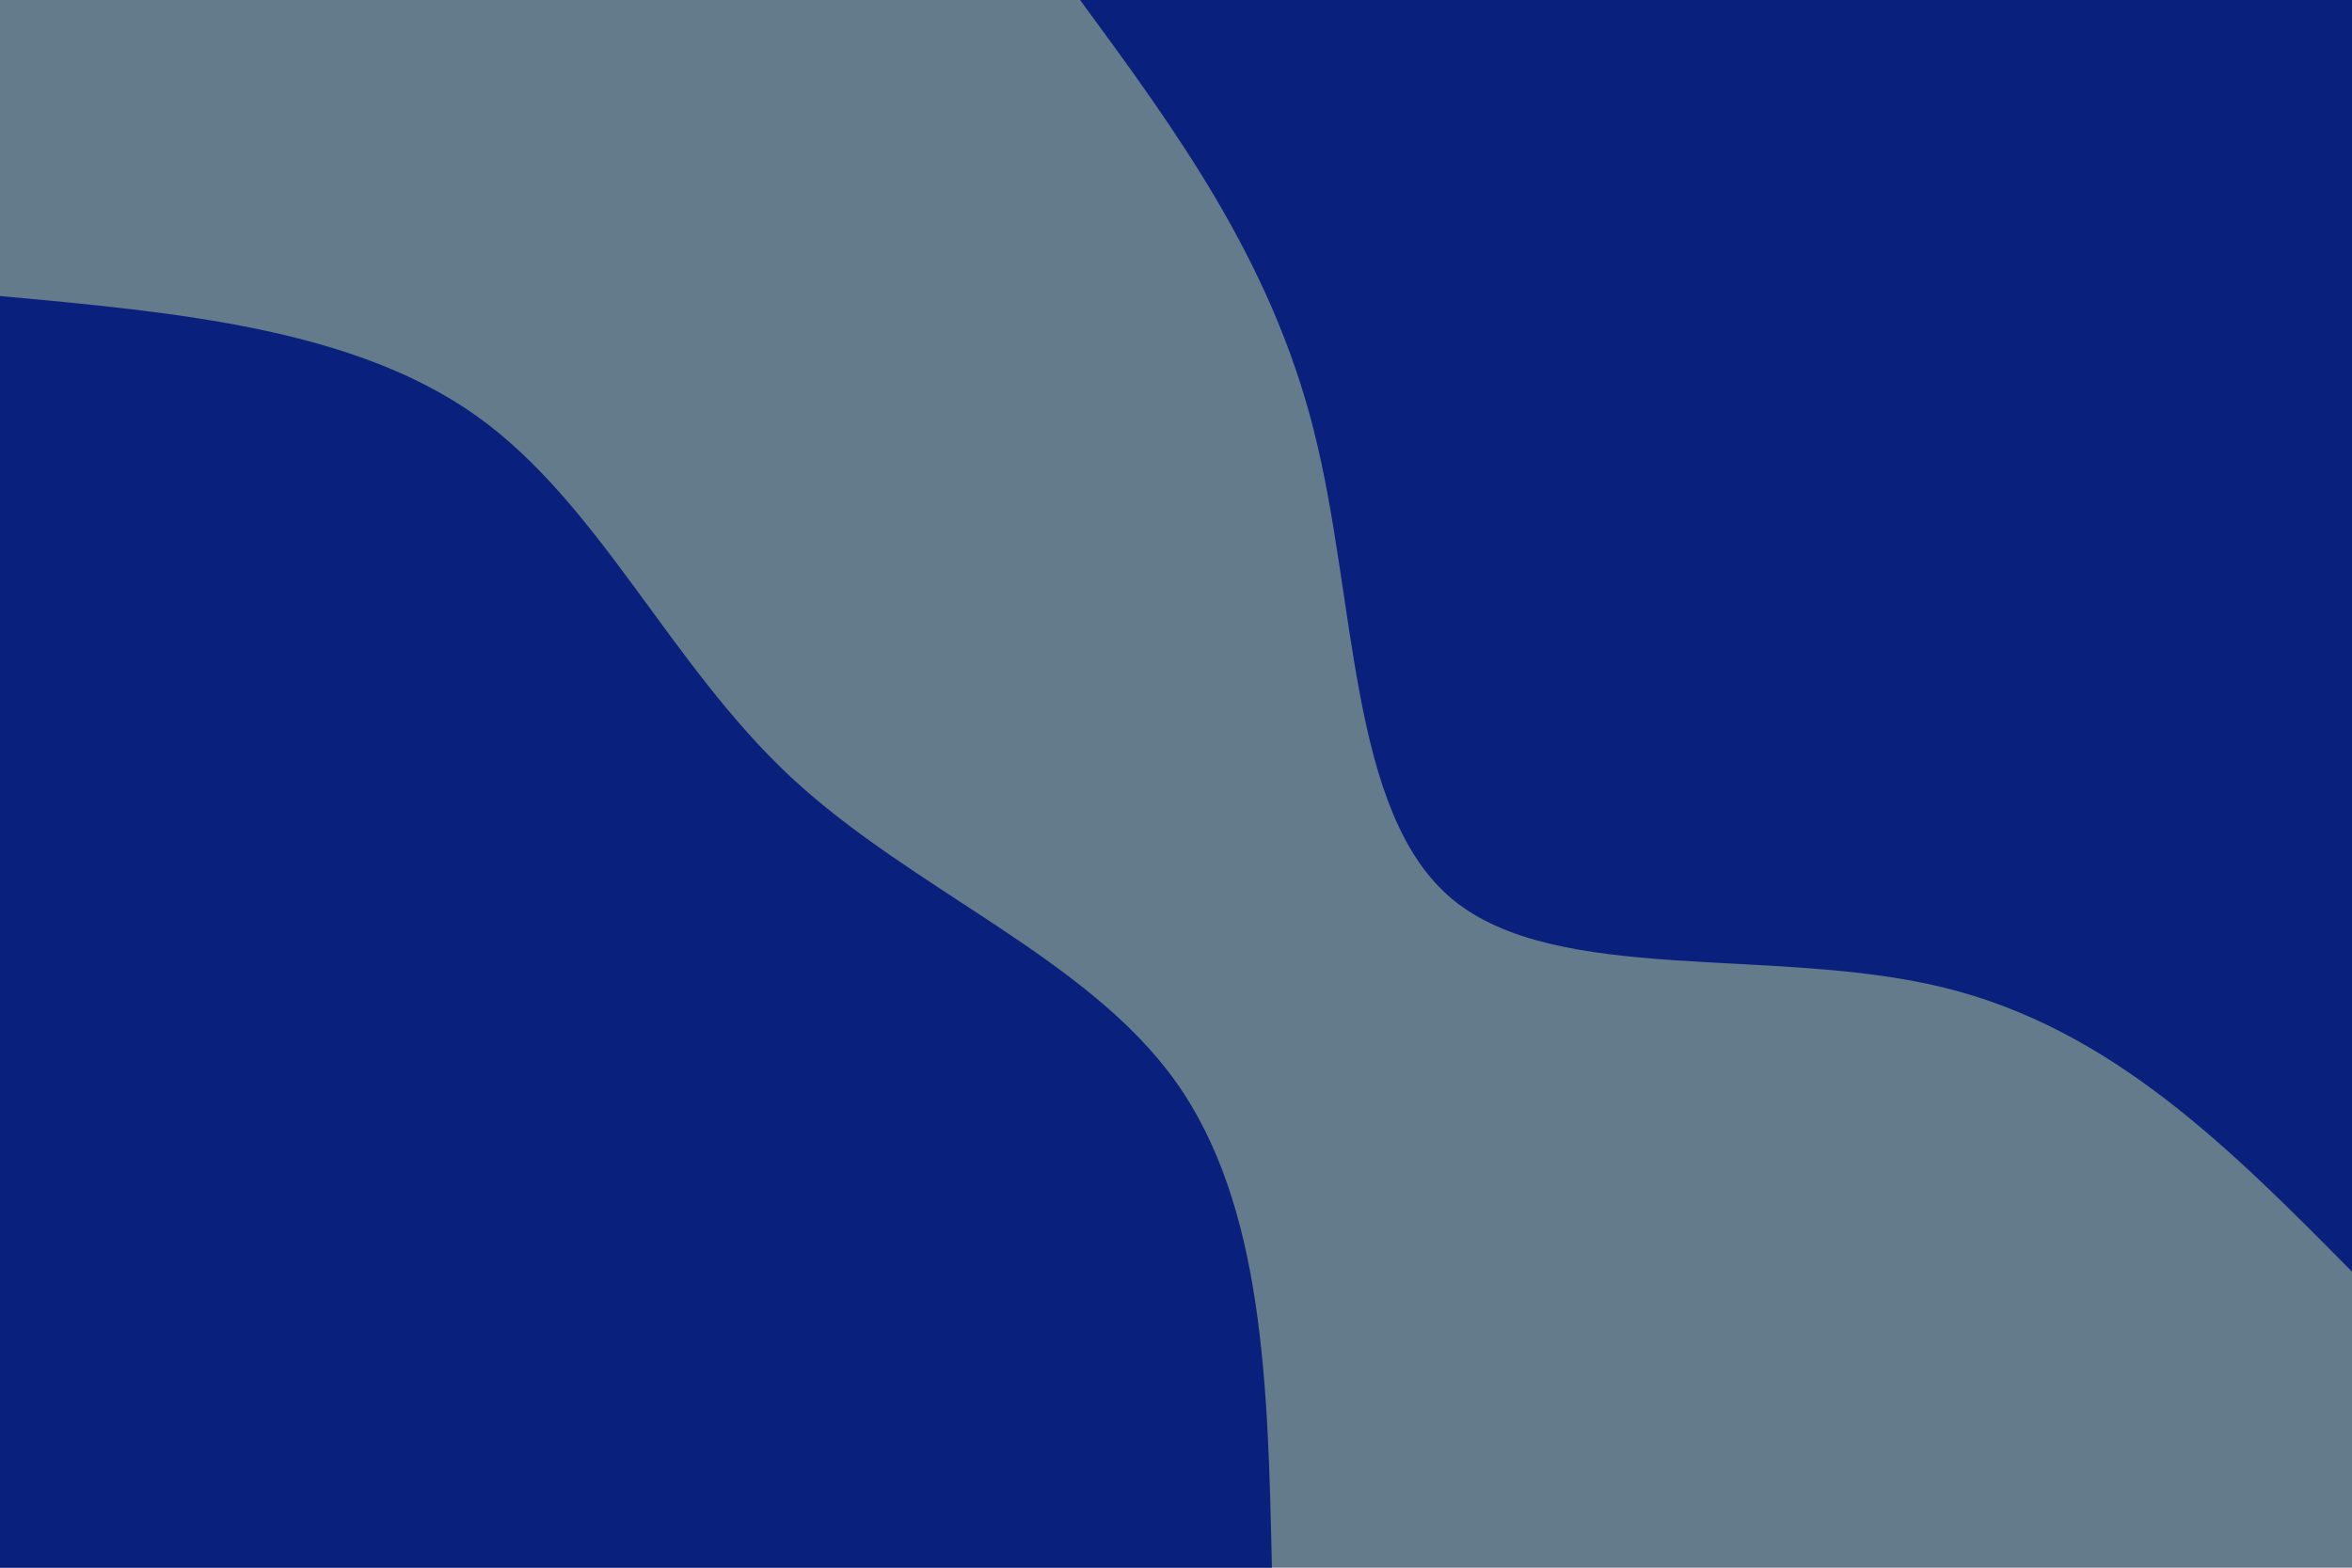
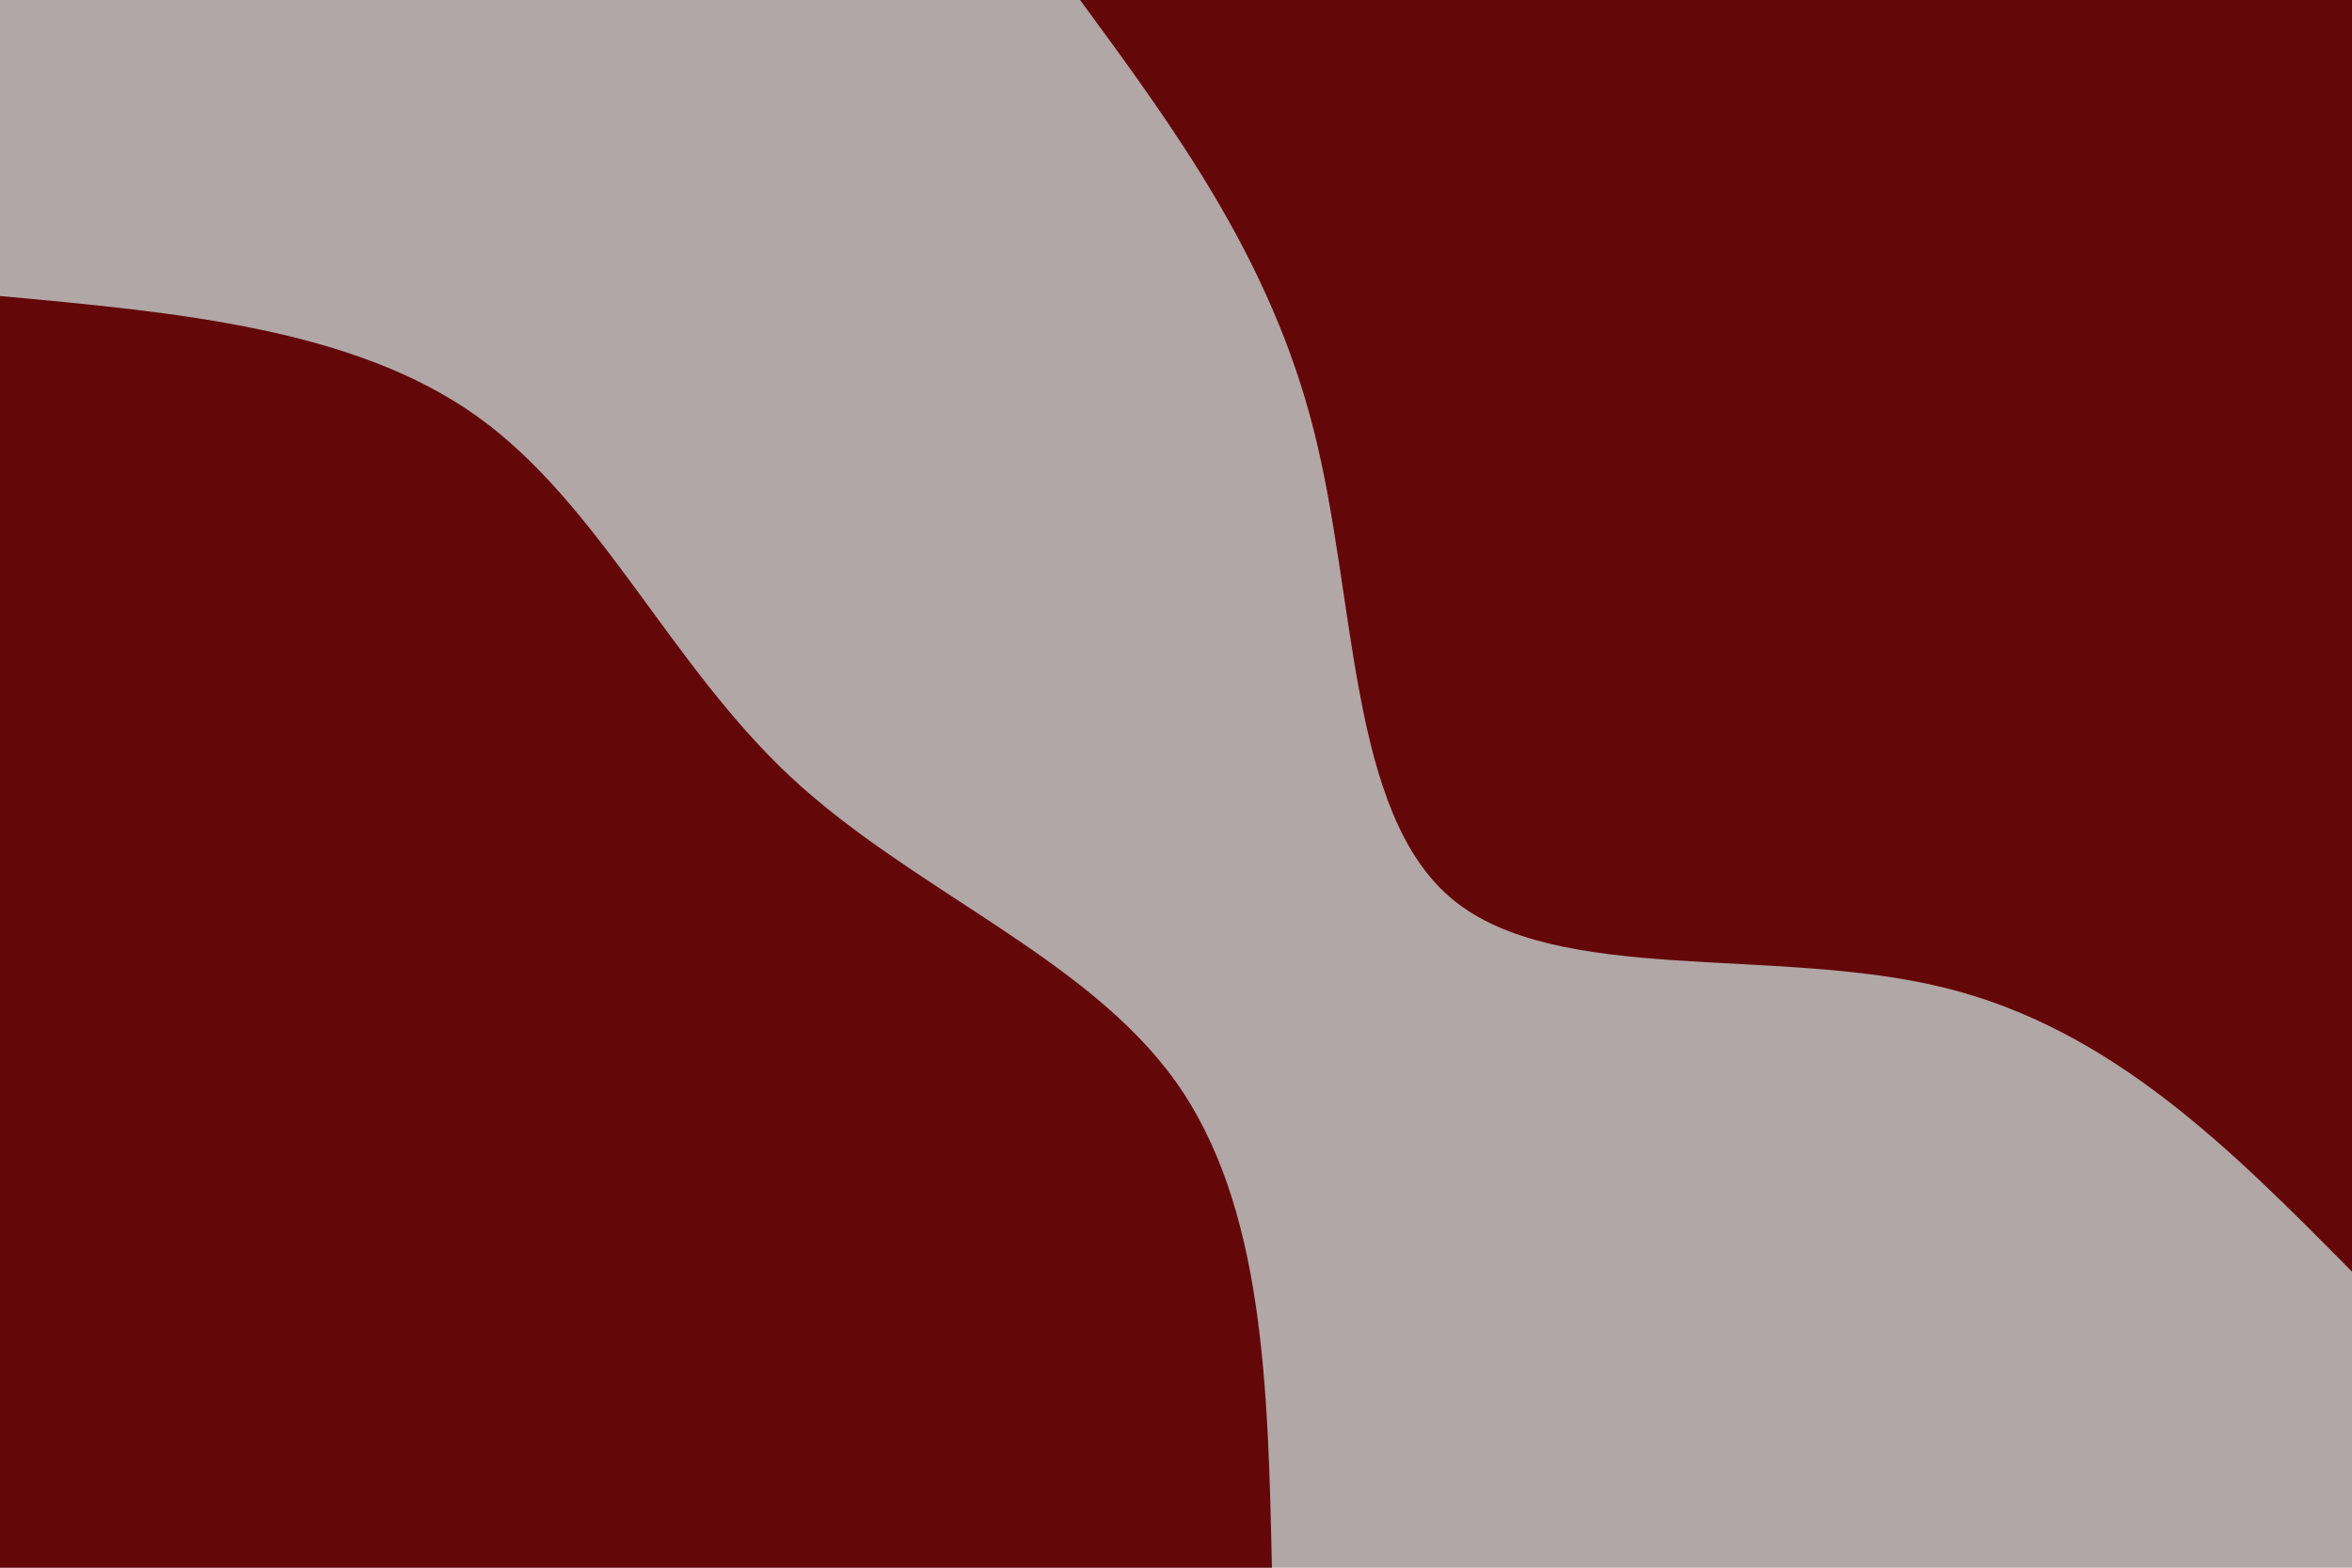
<svg xmlns="http://www.w3.org/2000/svg" id="visual" viewBox="0 0 900 600" width="900" height="600" version="1.1">
-   <rect x="0" y="0" width="900" height="600" fill="#647b8c" />
+   <rect x="0" y="0" width="900" height="600" fill="#B1A7A6" />
  <defs>
    <linearGradient id="grad1_0" x1="33.3%" y1="0%" x2="100%" y2="100%">
-       <stop offset="20%" stop-color="#647b8c" stop-opacity="1" />
-       <stop offset="80%" stop-color="#647b8c" stop-opacity="1" />
+       <stop offset="20%" stop-color="#B1A7A6" stop-opacity="1" />
+       <stop offset="80%" stop-color="#B1A7A6" stop-opacity="1" />
    </linearGradient>
  </defs>
  <defs>
    <linearGradient id="grad2_0" x1="0%" y1="0%" x2="66.7%" y2="100%">
-       <stop offset="20%" stop-color="#647b8c" stop-opacity="1" />
-       <stop offset="80%" stop-color="#647b8c" stop-opacity="1" />
+       <stop offset="20%" stop-color="#B1A7A6" stop-opacity="1" />
+       <stop offset="80%" stop-color="#B1A7A6" stop-opacity="1" />
    </linearGradient>
  </defs>
  <g transform="translate(900, 0)">
-     <path d="M0 486.7C-46 440.2 -91.9 393.6 -156.5 377.9C-221.1 362.1 -304.3 377.2 -344.2 344.2C-384.1 311.1 -380.7 229.9 -397.3 164.6C-413.8 99.2 -450.3 49.6 -486.7 0L0 0Z" fill="#09217d" />
+     <path d="M0 486.7C-46 440.2 -91.9 393.6 -156.5 377.9C-221.1 362.1 -304.3 377.2 -344.2 344.2C-384.1 311.1 -380.7 229.9 -397.3 164.6C-413.8 99.2 -450.3 49.6 -486.7 0L0 0Z" fill="#640709FF" />
  </g>
  <g transform="translate(0, 600)">
-     <path d="M0 -486.7C67.7 -480.5 135.4 -474.3 182.5 -440.7C229.6 -407 256.1 -346 302.6 -302.6C349.1 -259.3 415.7 -233.8 449.7 -186.3C483.7 -138.8 485.2 -69.4 486.7 0L0 0Z" fill="#09217d" />
+     <path d="M0 -486.7C67.7 -480.5 135.4 -474.3 182.5 -440.7C229.6 -407 256.1 -346 302.6 -302.6C349.1 -259.3 415.7 -233.8 449.7 -186.3C483.7 -138.8 485.2 -69.4 486.7 0L0 0Z" fill="#640709FF" />
  </g>
</svg>
